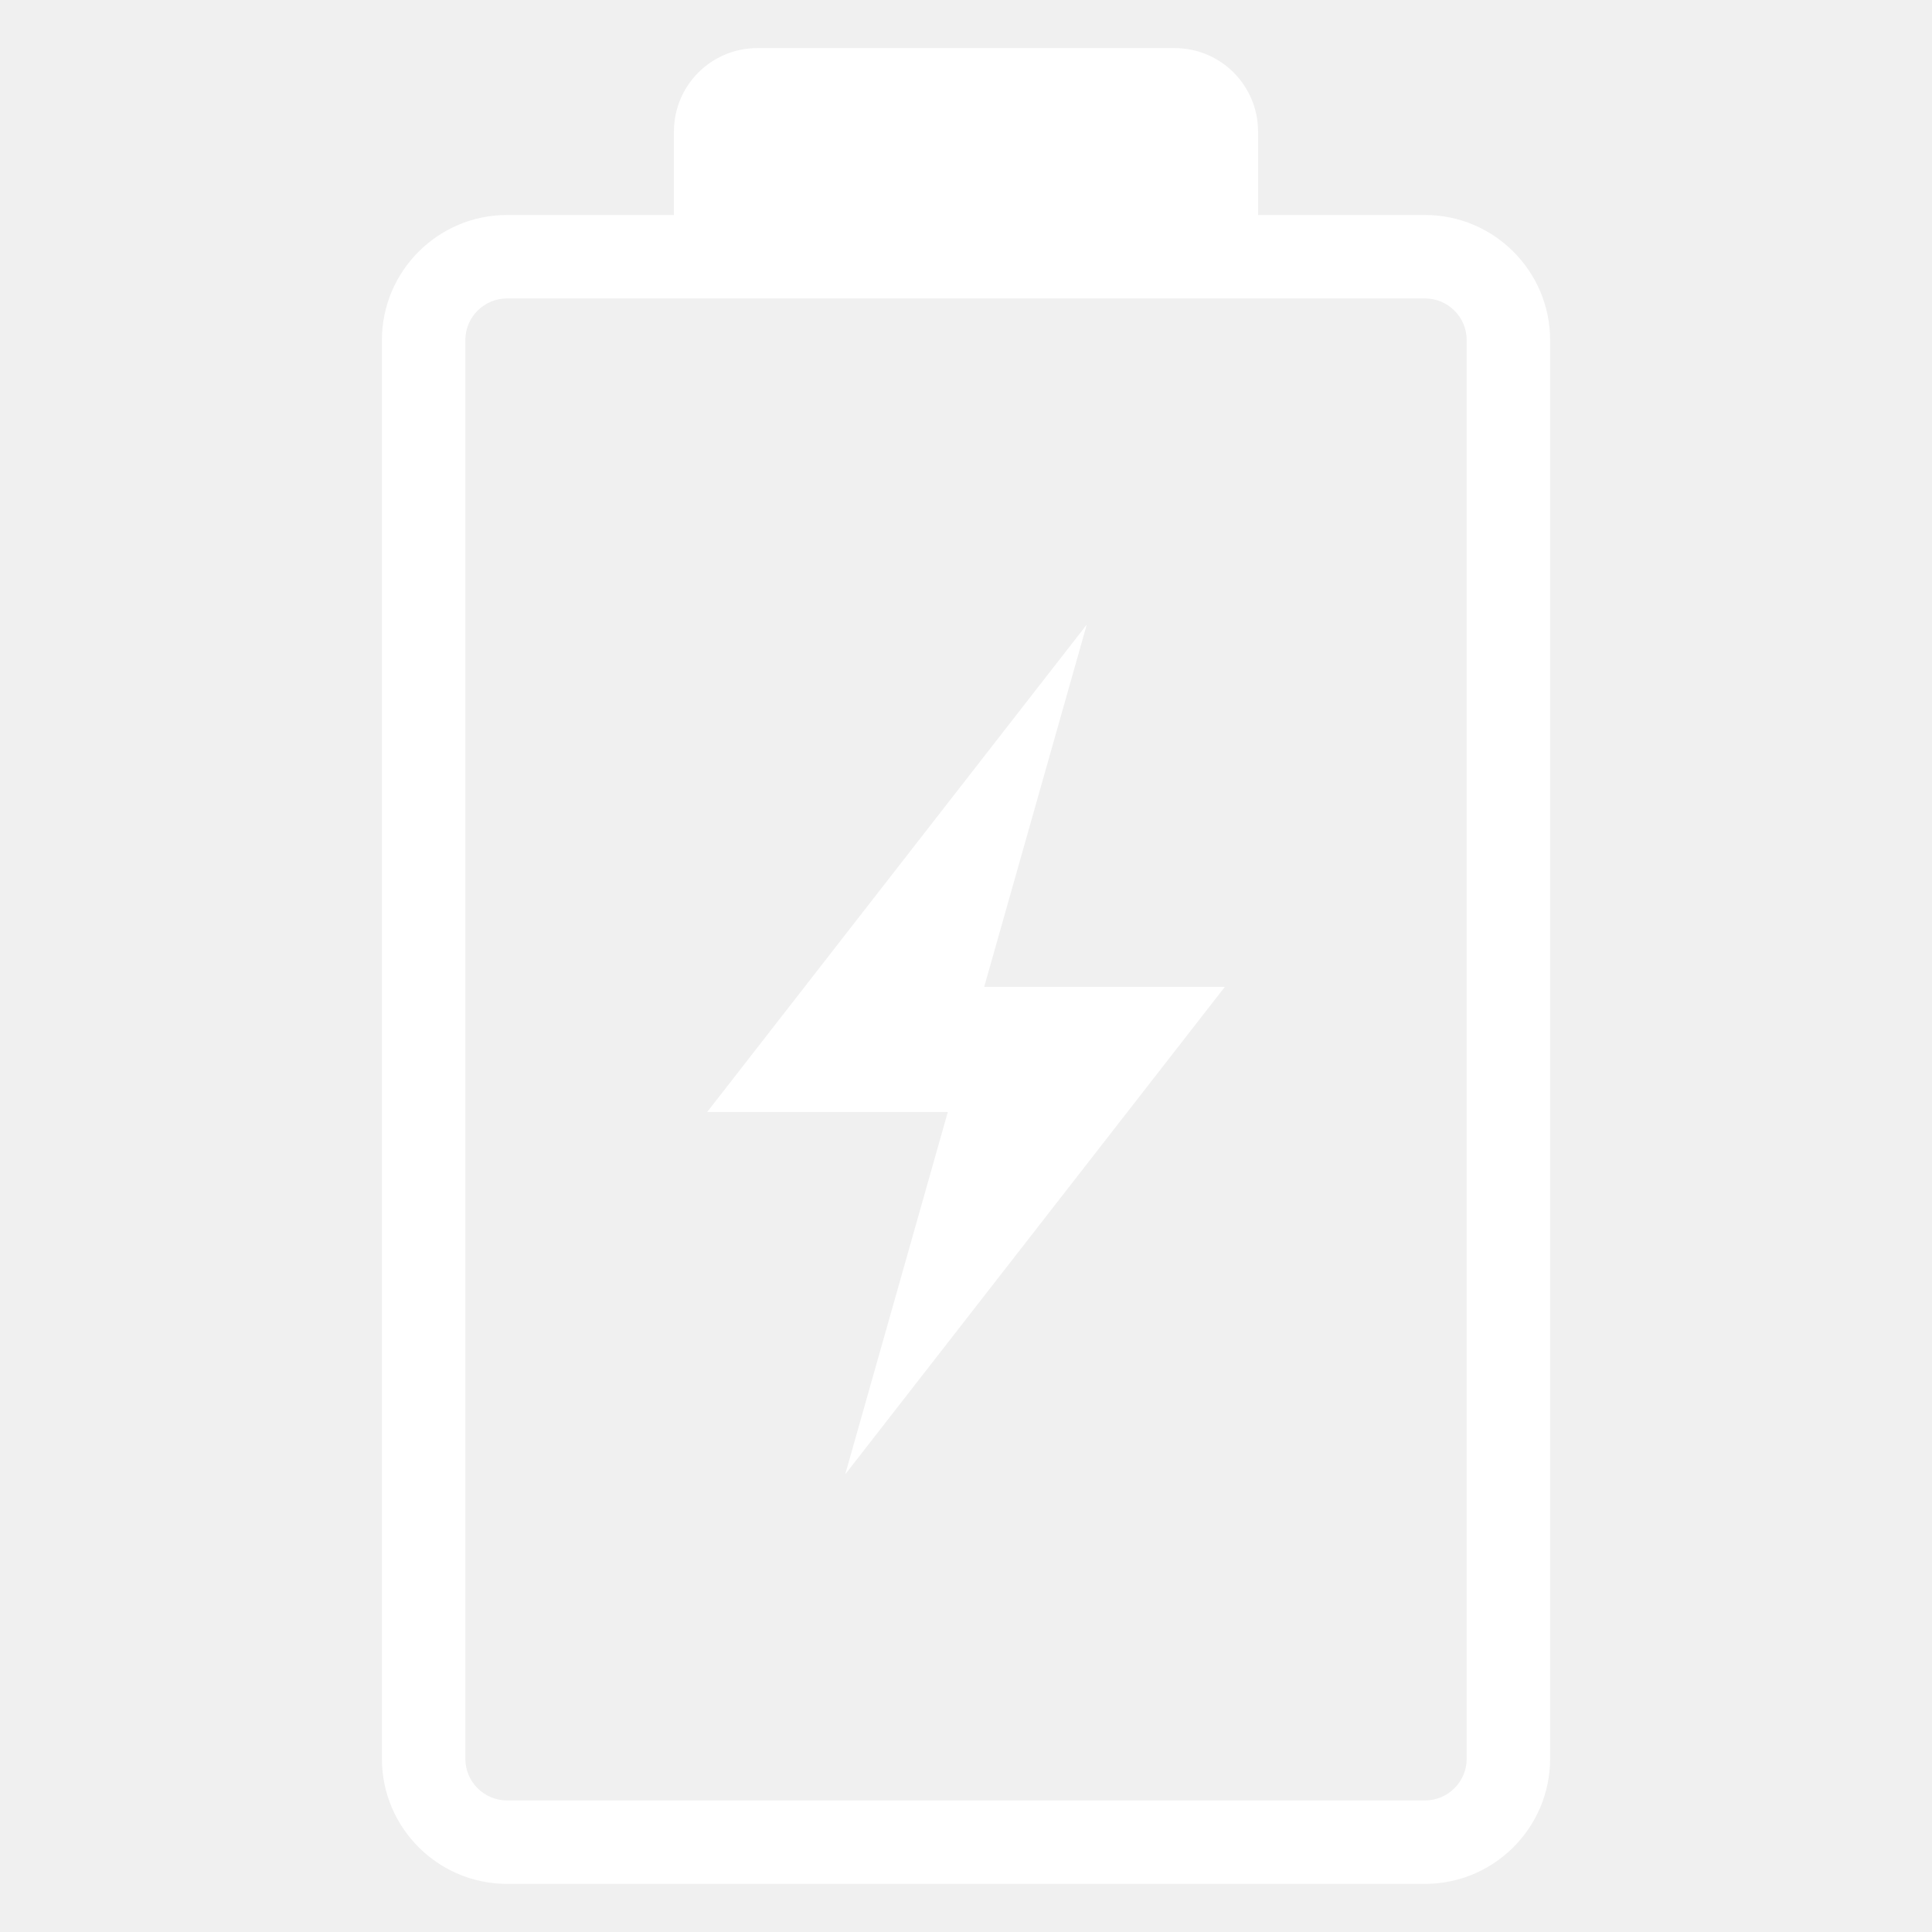
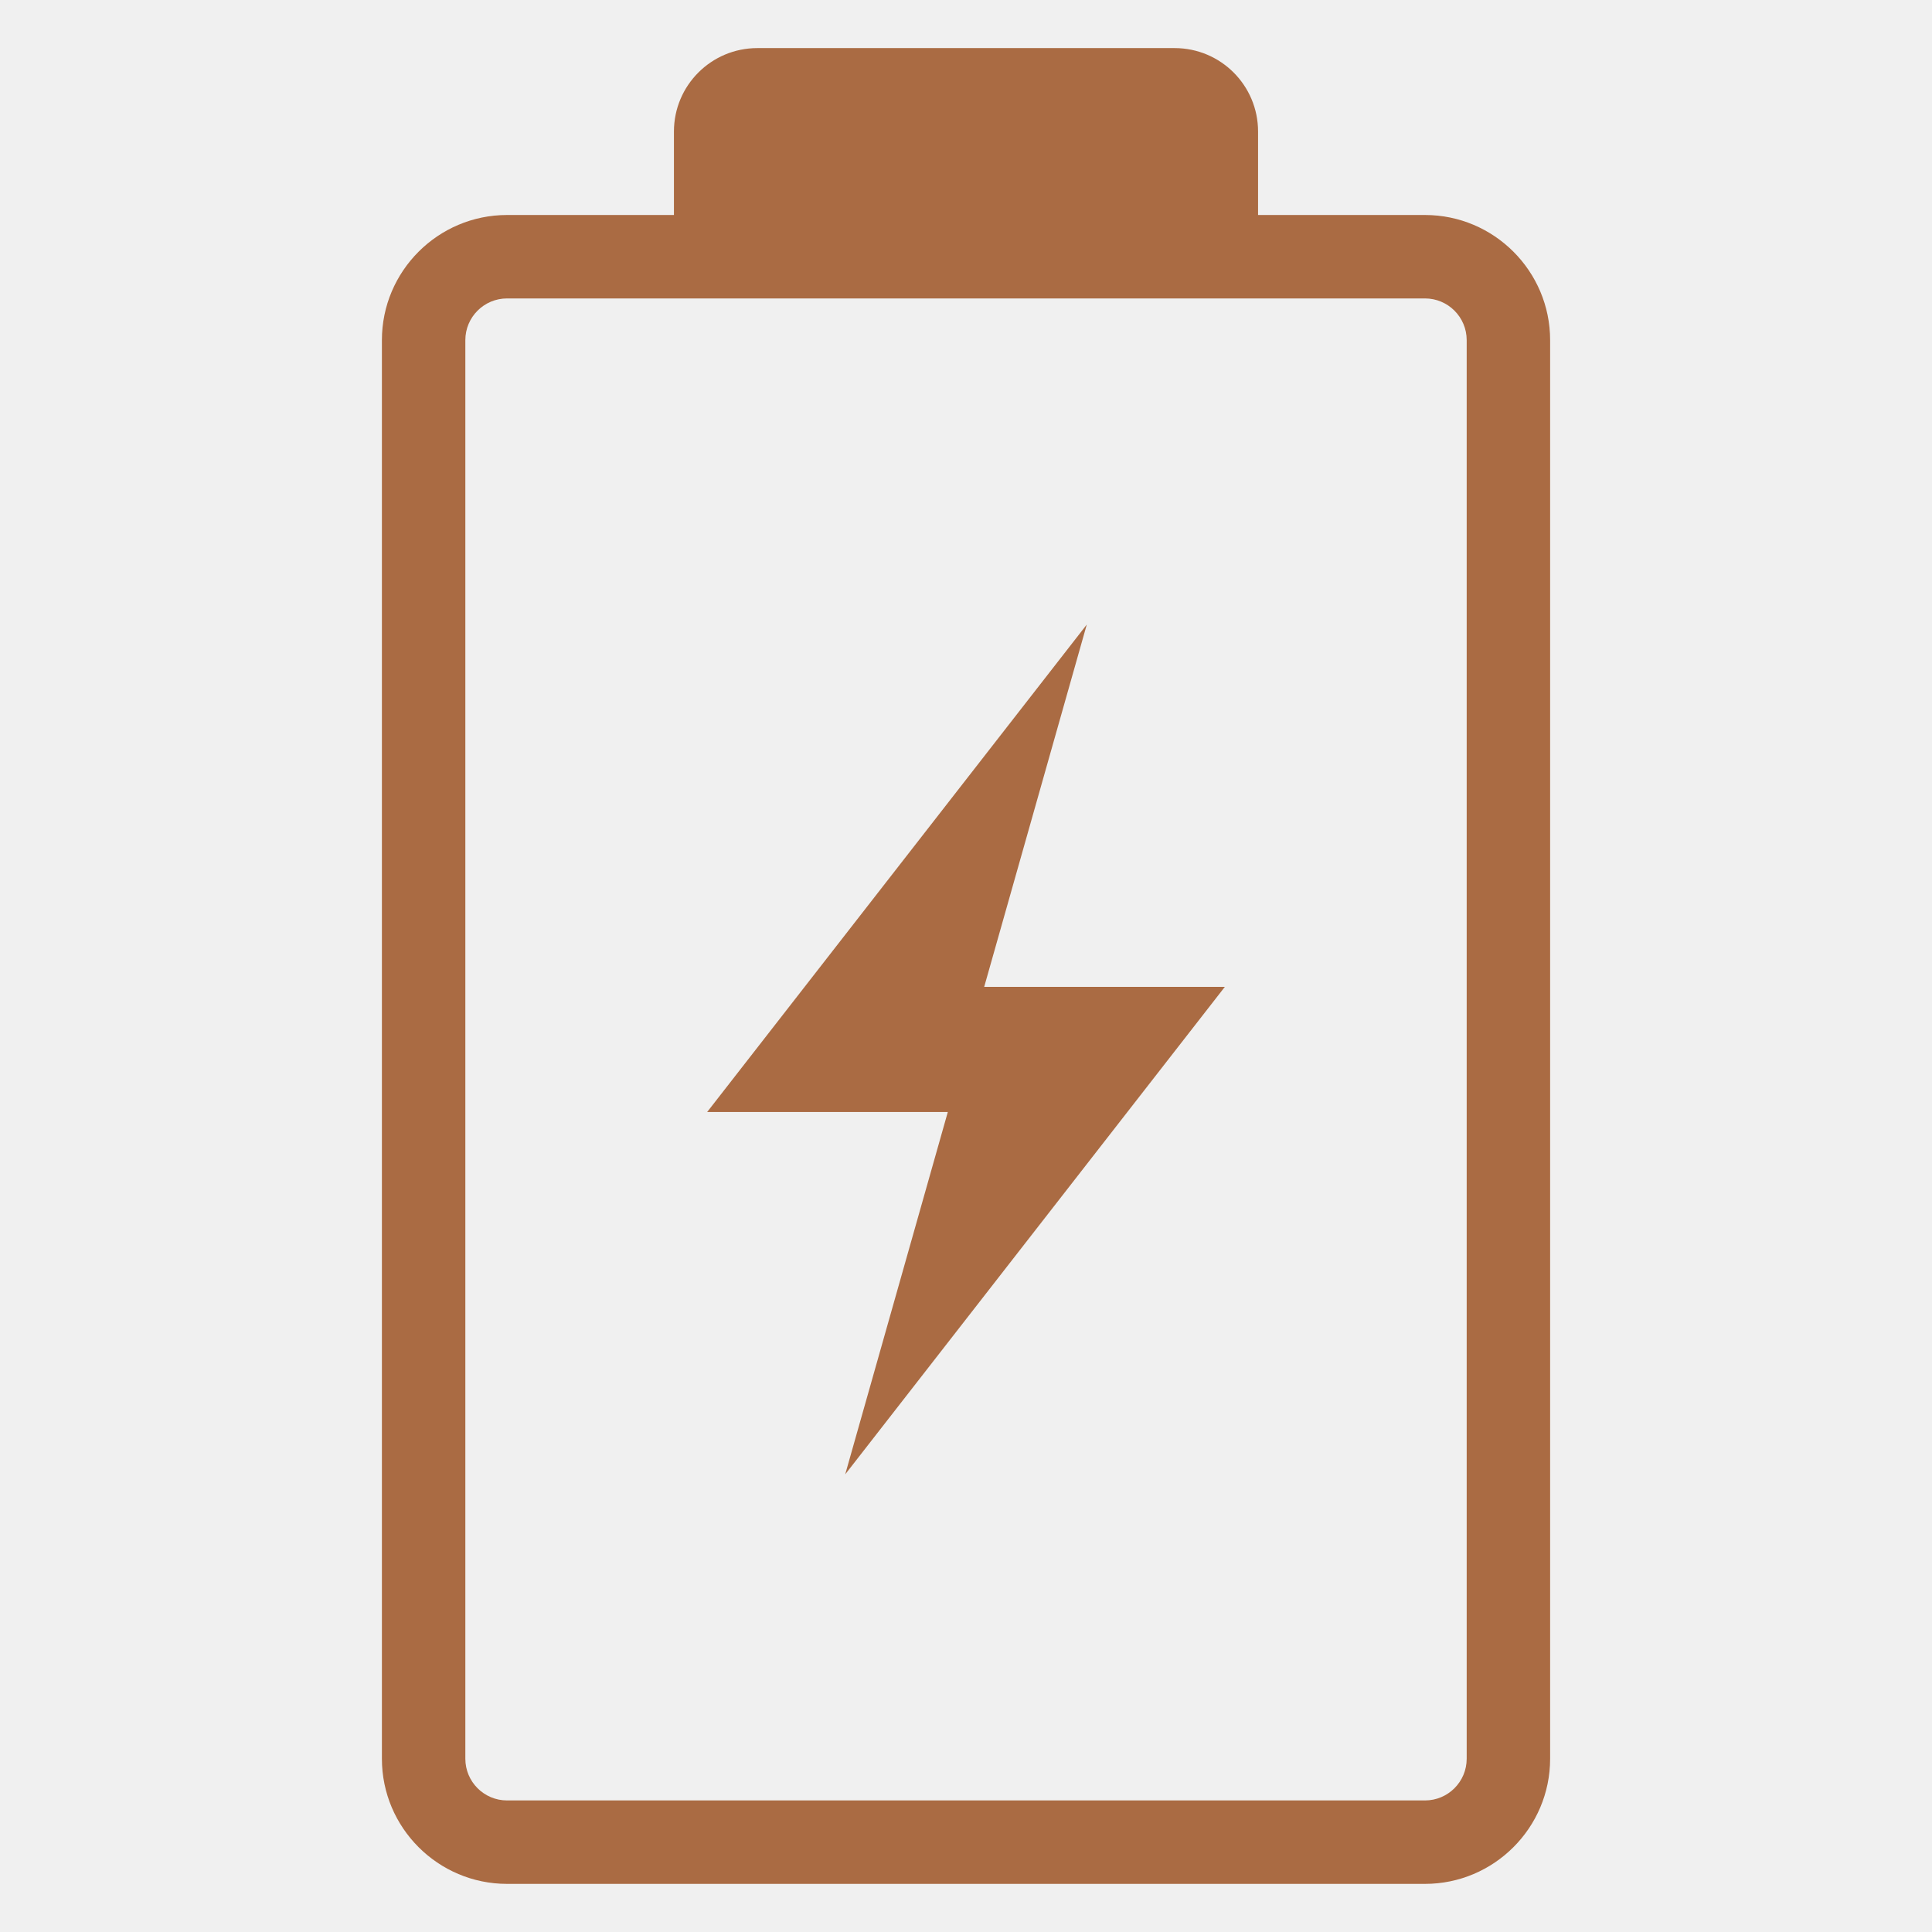
<svg xmlns="http://www.w3.org/2000/svg" version="1.1" id="Layer_1" x="0px" y="0px" viewBox="0 0 64 64" style="enable-background:new 0 0 64 64;" xml:space="preserve" width="100%" height="100%">
  <defs id="defs9" />
  <g id="layer2" style="display:none">
    <rect style="fill:#000000;fill-opacity:1;fill-rule:evenodd;stroke:none" id="rect3015" width="64" height="64" x="0" y="2.220446e-15" />
  </g>
  <g id="layer1" style="display:inline">
-     <polygon points="29.105,47.684 38.204,36 32.436,36 34.895,27.316 25.796,39 31.564,39 " id="polygon3" transform="matrix(1.382126,0,0,1.382126,-12.22804,-17.06548)" style="fill:#ffffff;fill-opacity:1" />
-     <path d="M 38.911,1.593 H 25.089 c -1.527,0 -2.764,1.237 -2.764,2.764 V 7.122 H 16.797 c -2.286,0 -4.146,1.86 -4.146,4.146 v 46.992 c 0,2.286 1.86,4.146 4.146,4.146 h 30.407 c 2.286,0 4.146,-1.86 4.146,-4.146 V 11.268 c 0,-2.286 -1.86,-4.146 -4.146,-4.146 H 41.675 V 4.357 c 0,-1.527 -1.237,-2.764 -2.764,-2.764 z m 8.293,8.293 c 0.763,0 1.382,0.619 1.382,1.382 v 46.992 c 0,0.763 -0.619,1.382 -1.382,1.382 H 16.797 c -0.763,0 -1.382,-0.619 -1.382,-1.382 V 11.268 c 0,-0.763 0.619,-1.382 1.382,-1.382 h 8.293 13.821 8.293 z" id="path5" style="fill:#ffffff;fill-opacity:1" />
+     <polygon points="29.105,47.684 38.204,36 32.436,36 34.895,27.316 25.796,39 31.564,39 " id="polygon3" transform="matrix(1.382126,0,0,1.382126,-12.22804,-17.06548)" style="fill:#aa6b43;fill-opacity:1" />
+     <path d="M 38.911,1.593 H 25.089 c -1.527,0 -2.764,1.237 -2.764,2.764 V 7.122 H 16.797 c -2.286,0 -4.146,1.86 -4.146,4.146 v 46.992 c 0,2.286 1.86,4.146 4.146,4.146 h 30.407 c 2.286,0 4.146,-1.86 4.146,-4.146 V 11.268 c 0,-2.286 -1.86,-4.146 -4.146,-4.146 H 41.675 V 4.357 c 0,-1.527 -1.237,-2.764 -2.764,-2.764 z m 8.293,8.293 c 0.763,0 1.382,0.619 1.382,1.382 v 46.992 c 0,0.763 -0.619,1.382 -1.382,1.382 H 16.797 c -0.763,0 -1.382,-0.619 -1.382,-1.382 V 11.268 c 0,-0.763 0.619,-1.382 1.382,-1.382 h 8.293 13.821 8.293 z" id="path5" style="fill:#aa6b43;fill-opacity:1" />
  </g>
</svg>
